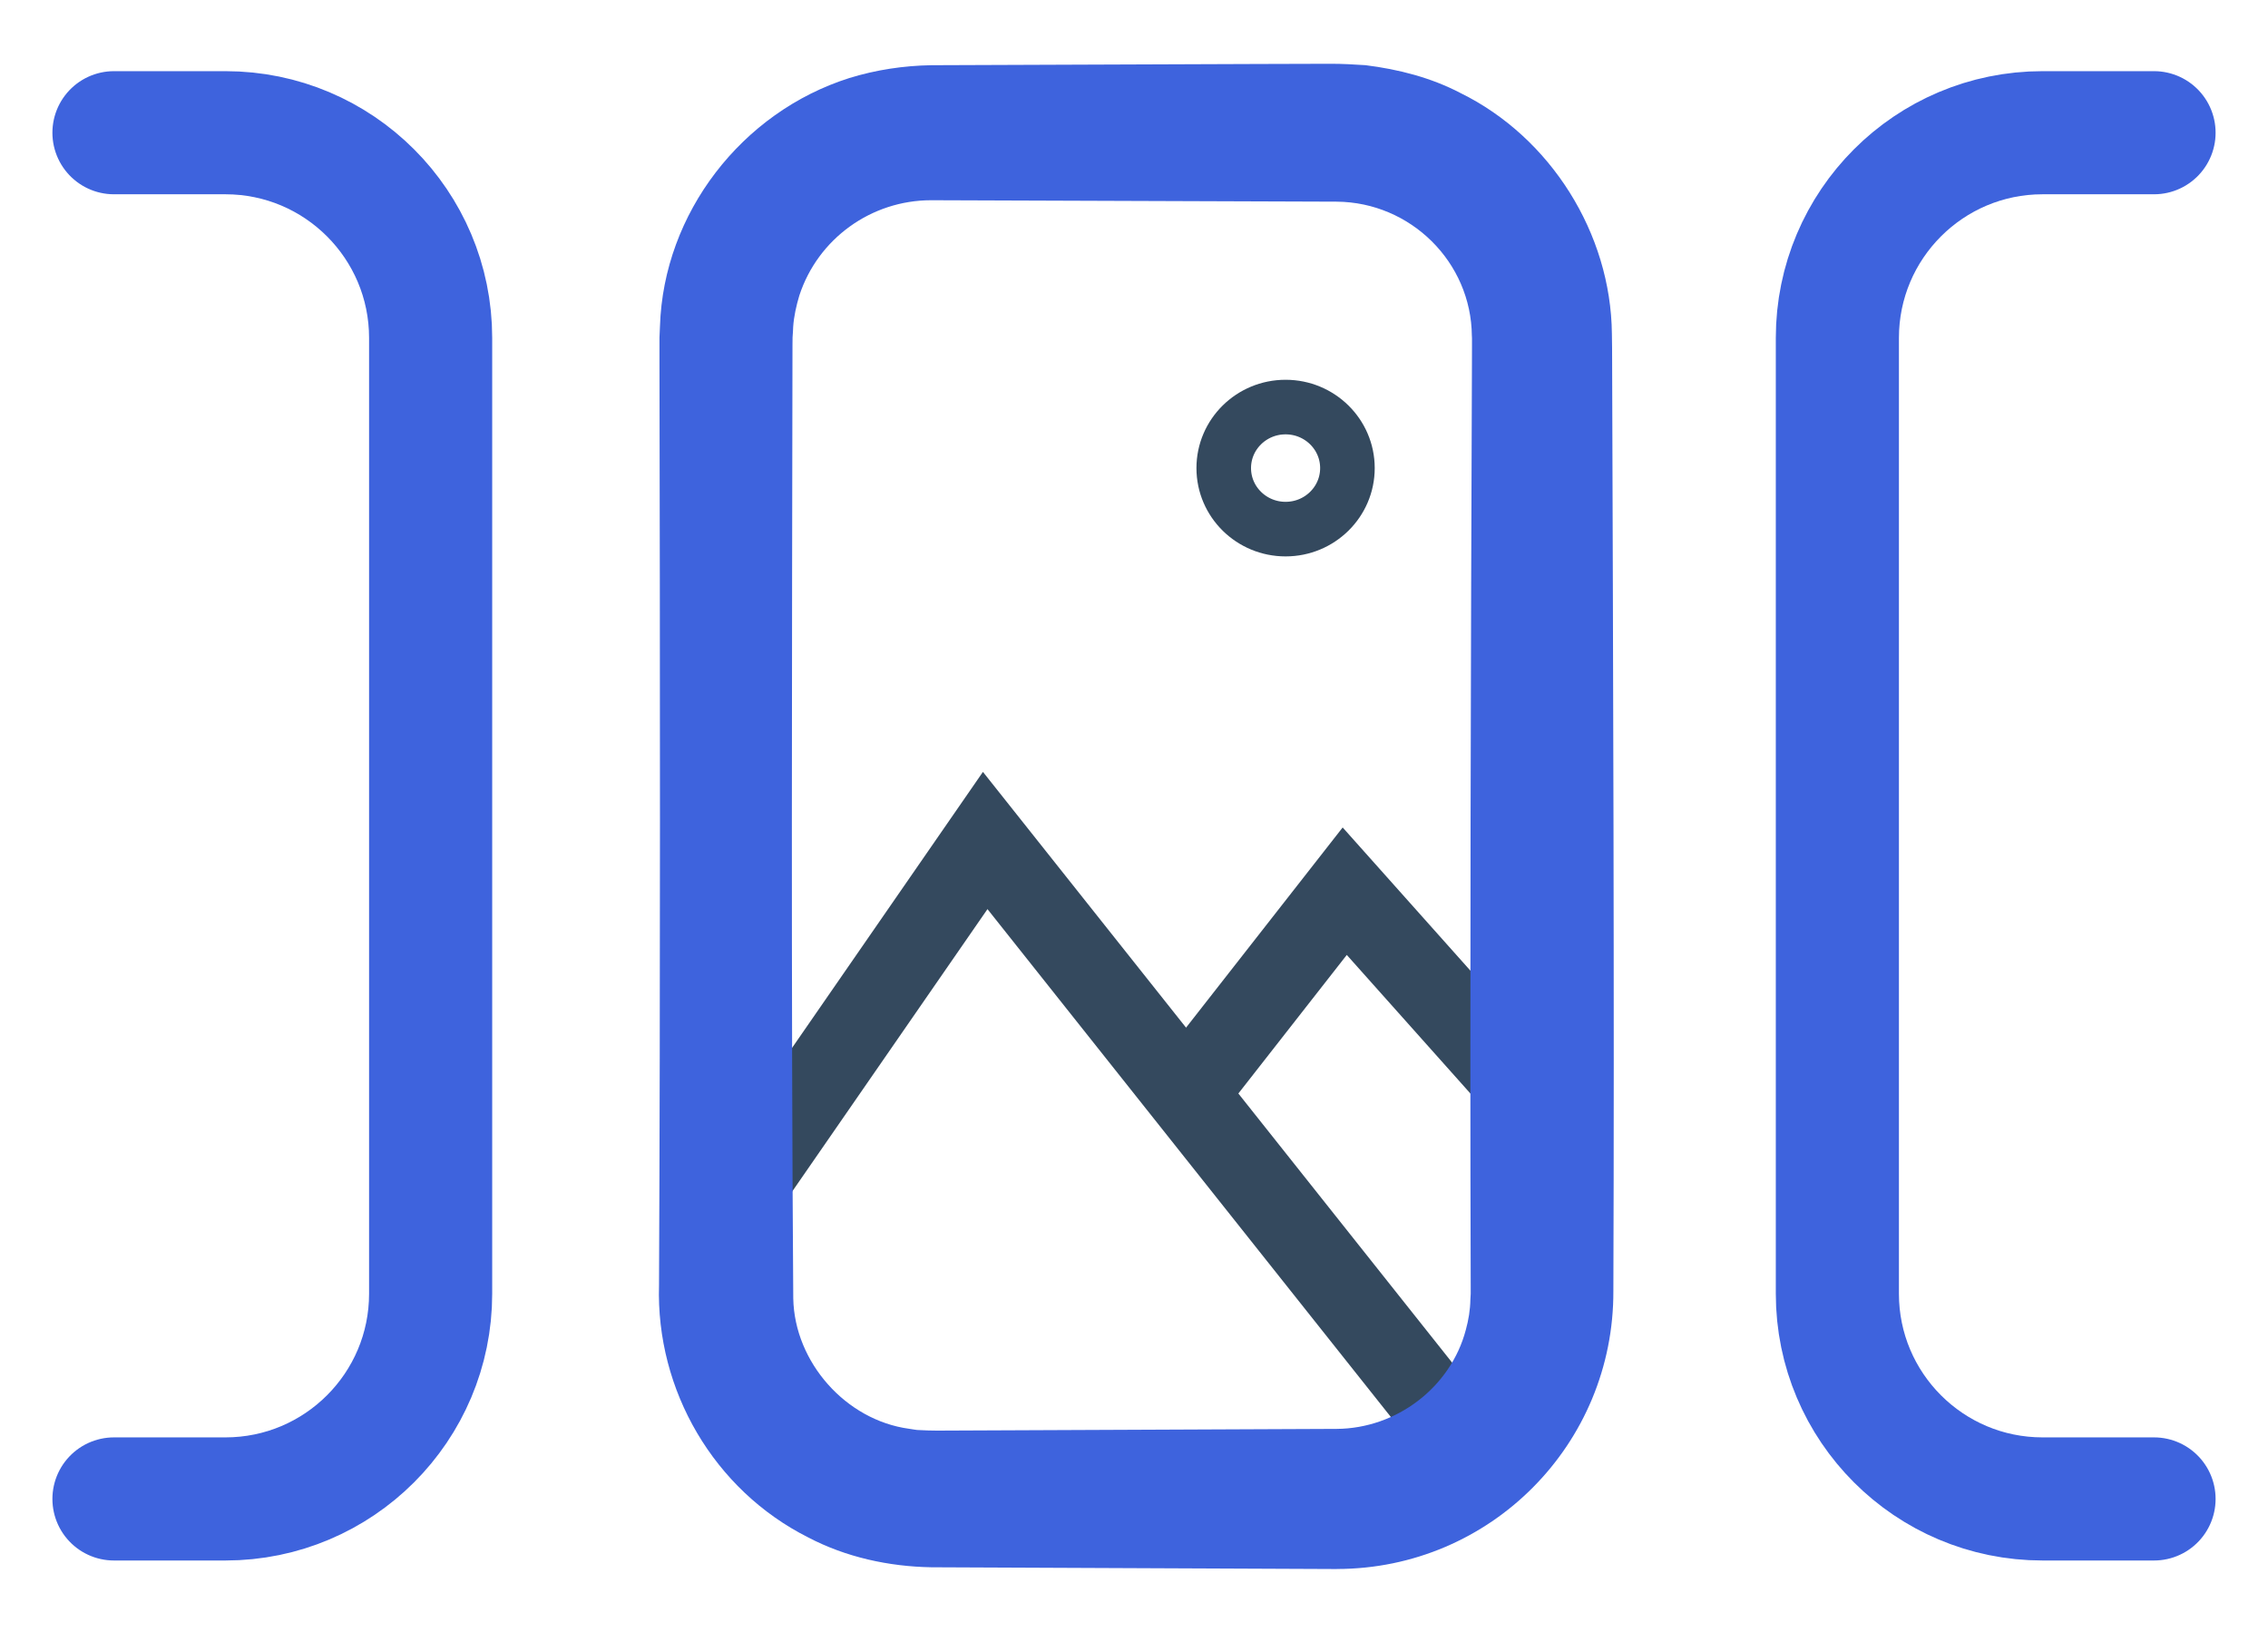
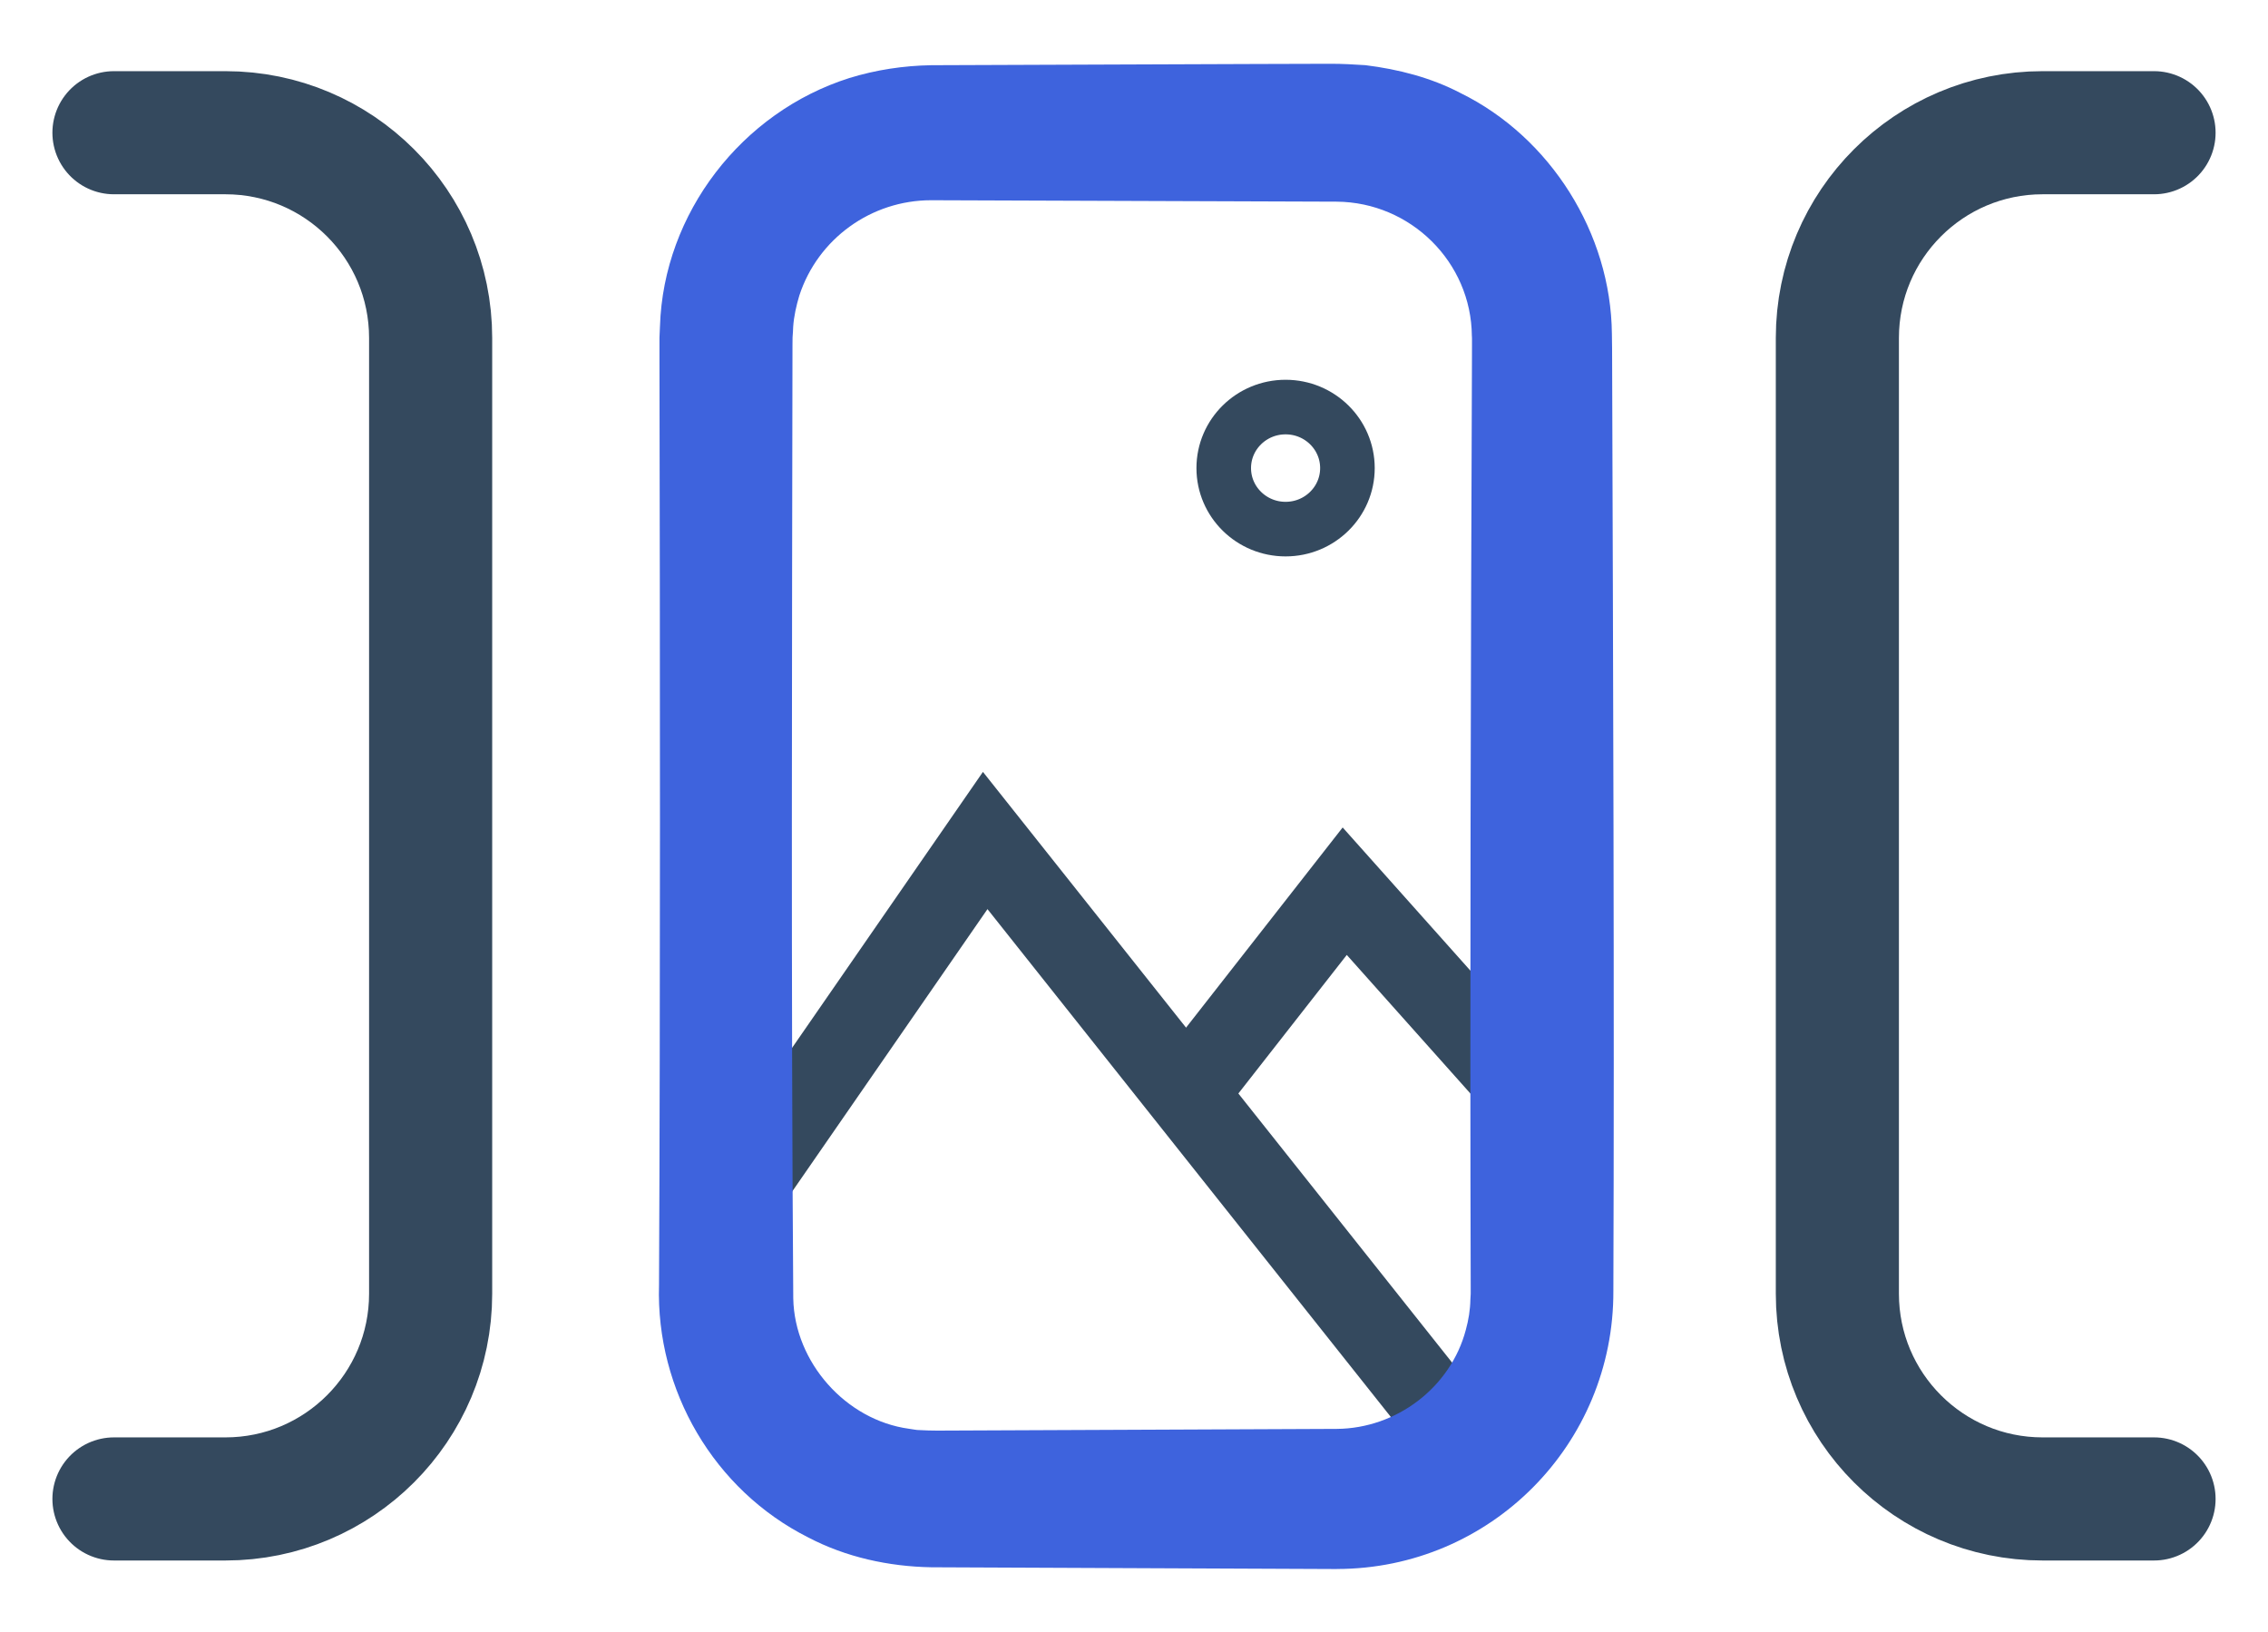
<svg xmlns="http://www.w3.org/2000/svg" id="Layer_6" data-name="Layer 6" viewBox="0 0 552.63 397.6">
  <polyline points="175.95 297.51 240.06 204.81 353.99 348.26" style="fill: none; stroke: #34495e; stroke-miterlimit: 10; stroke-width: 19.93px;" />
  <polyline points="285.03 271.65 327.66 217.16 380.32 276.19" style="fill: none; stroke: #34495e; stroke-miterlimit: 10; stroke-width: 19.93px;" />
  <ellipse cx="313.25" cy="114.06" rx="15.07" ry="14.87" style="fill: none; stroke: #34495e; stroke-miterlimit: 10; stroke-width: 13.3px;" />
  <g>
    <path d="M325.73,382.33c-24.29-.11-75.05-.32-98.81-.43-10.36-.18-20.79-2.45-30-7.28-22.97-11.56-37.12-35.86-36.34-61.49.33-70.58.25-154.84.11-225.3,0,0,0-3.82,0-3.82v-.95s0-.48,0-.48c0,0,0-.24,0-.24,0,0,.01-.31.01-.31,0,0,.11-2.52.11-2.52.87-27.54,19.91-52.18,46.13-60.49,6.48-2,13.23-3.02,19.97-3.13l61.1-.23c4.06-.04,32.88-.1,36.28-.12,2.8,0,5.62.16,8.41.34,8.01.99,15.99,3.03,23.17,6.79,21.95,10.78,36.66,34.22,36.89,58.67.06,1.72.05,5.15.06,6.93.23,70.97.56,155.44.3,226.25.16,37.39-29.93,67.77-67.38,67.8h0ZM325.73,348.18c14.54-.11,27.73-10.07,31.44-24.14.66-2.38,1.07-4.9,1.11-7.37,0,0,.07-1.25.07-1.25,0,0,.01-.16.01-.16,0,0,0-.24,0-.24,0,0,0-.48,0-.48,0,0,0-.95,0-.95-.22-70.42.03-154.74.3-225.3,0,0,.01-3.82.01-3.82,0,0,0-1.91,0-1.91,0-.18,0-.29-.01-.39l-.02-.32c-.15-18.01-14.94-32.58-32.94-32.71-23.53-.08-74.75-.26-98.81-.35-14.6,0-27.61,9.37-32.13,23.25-.73,2.45-1.31,5-1.49,7.56,0,.68-.11,1.92-.15,2.59-.02.45-.01,1.36-.02,1.83-.11,73.06-.35,159.23.19,232.39.31,15.53,12.8,29.64,28.21,31.74.77.08,1.77.34,2.53.32,1.42.06,2.9.15,4.32.13,22.75-.09,74.08-.33,97.38-.42h0Z" style="fill: #3e63dd;" />
-     <path d="M524.86,365.25h-27.16c-27.61,0-50-22.39-50-50V82.34c0-27.61,22.39-50,50-50h27.16" style="fill: none; stroke: #3e63dd; stroke-linecap: round; stroke-miterlimit: 10; stroke-width: 30px;" />
-     <path d="M27.77,32.34h27.16c27.61,0,50,22.39,50,50v232.91c0,27.61-22.39,50-50,50h-27.16" style="fill: none; stroke: #3e63dd; stroke-linecap: round; stroke-miterlimit: 10; stroke-width: 30px;" />
+     <path d="M524.86,365.25h-27.16c-27.61,0-50-22.39-50-50V82.34c0-27.61,22.39-50,50-50h27.16" style="fill: none; stroke: #34495e; stroke-linecap: round; stroke-miterlimit: 10; stroke-width: 30px;" />
+     <path d="M27.77,32.34h27.16c27.61,0,50,22.39,50,50v232.91c0,27.61-22.39,50-50,50h-27.16" style="fill: none; stroke: #34495e; stroke-linecap: round; stroke-miterlimit: 10; stroke-width: 30px;" />
  </g>
</svg>
